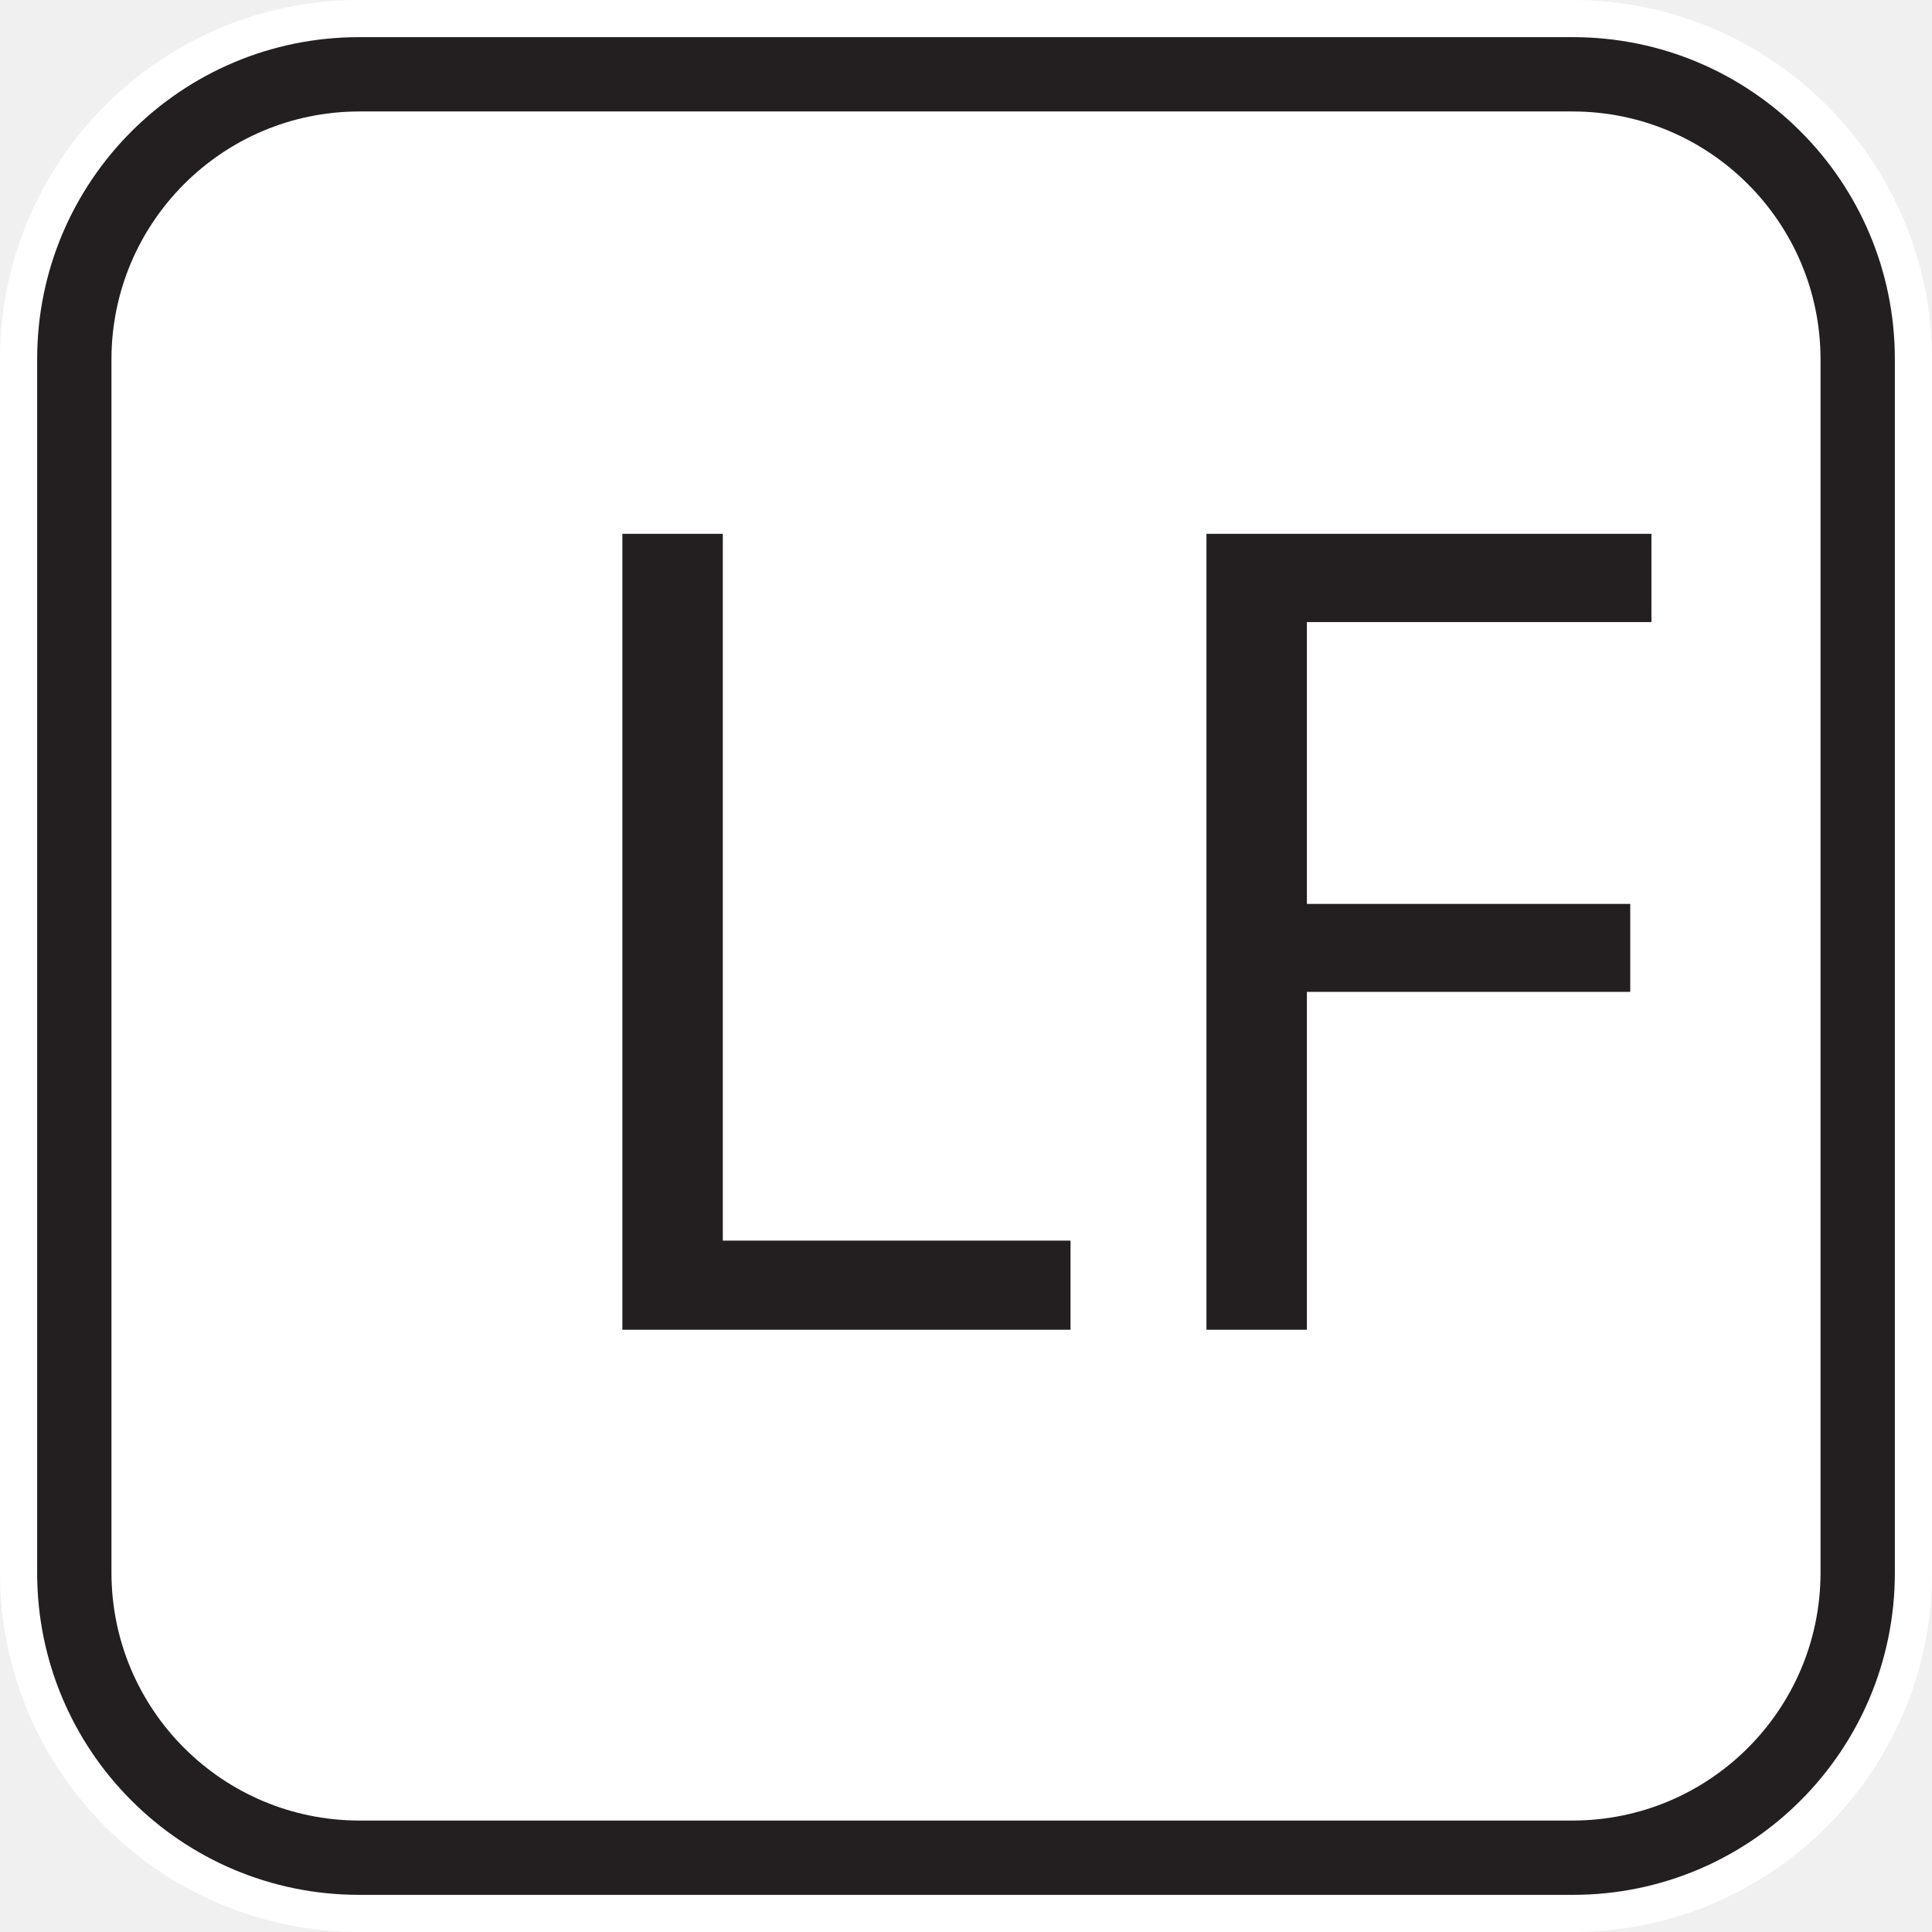
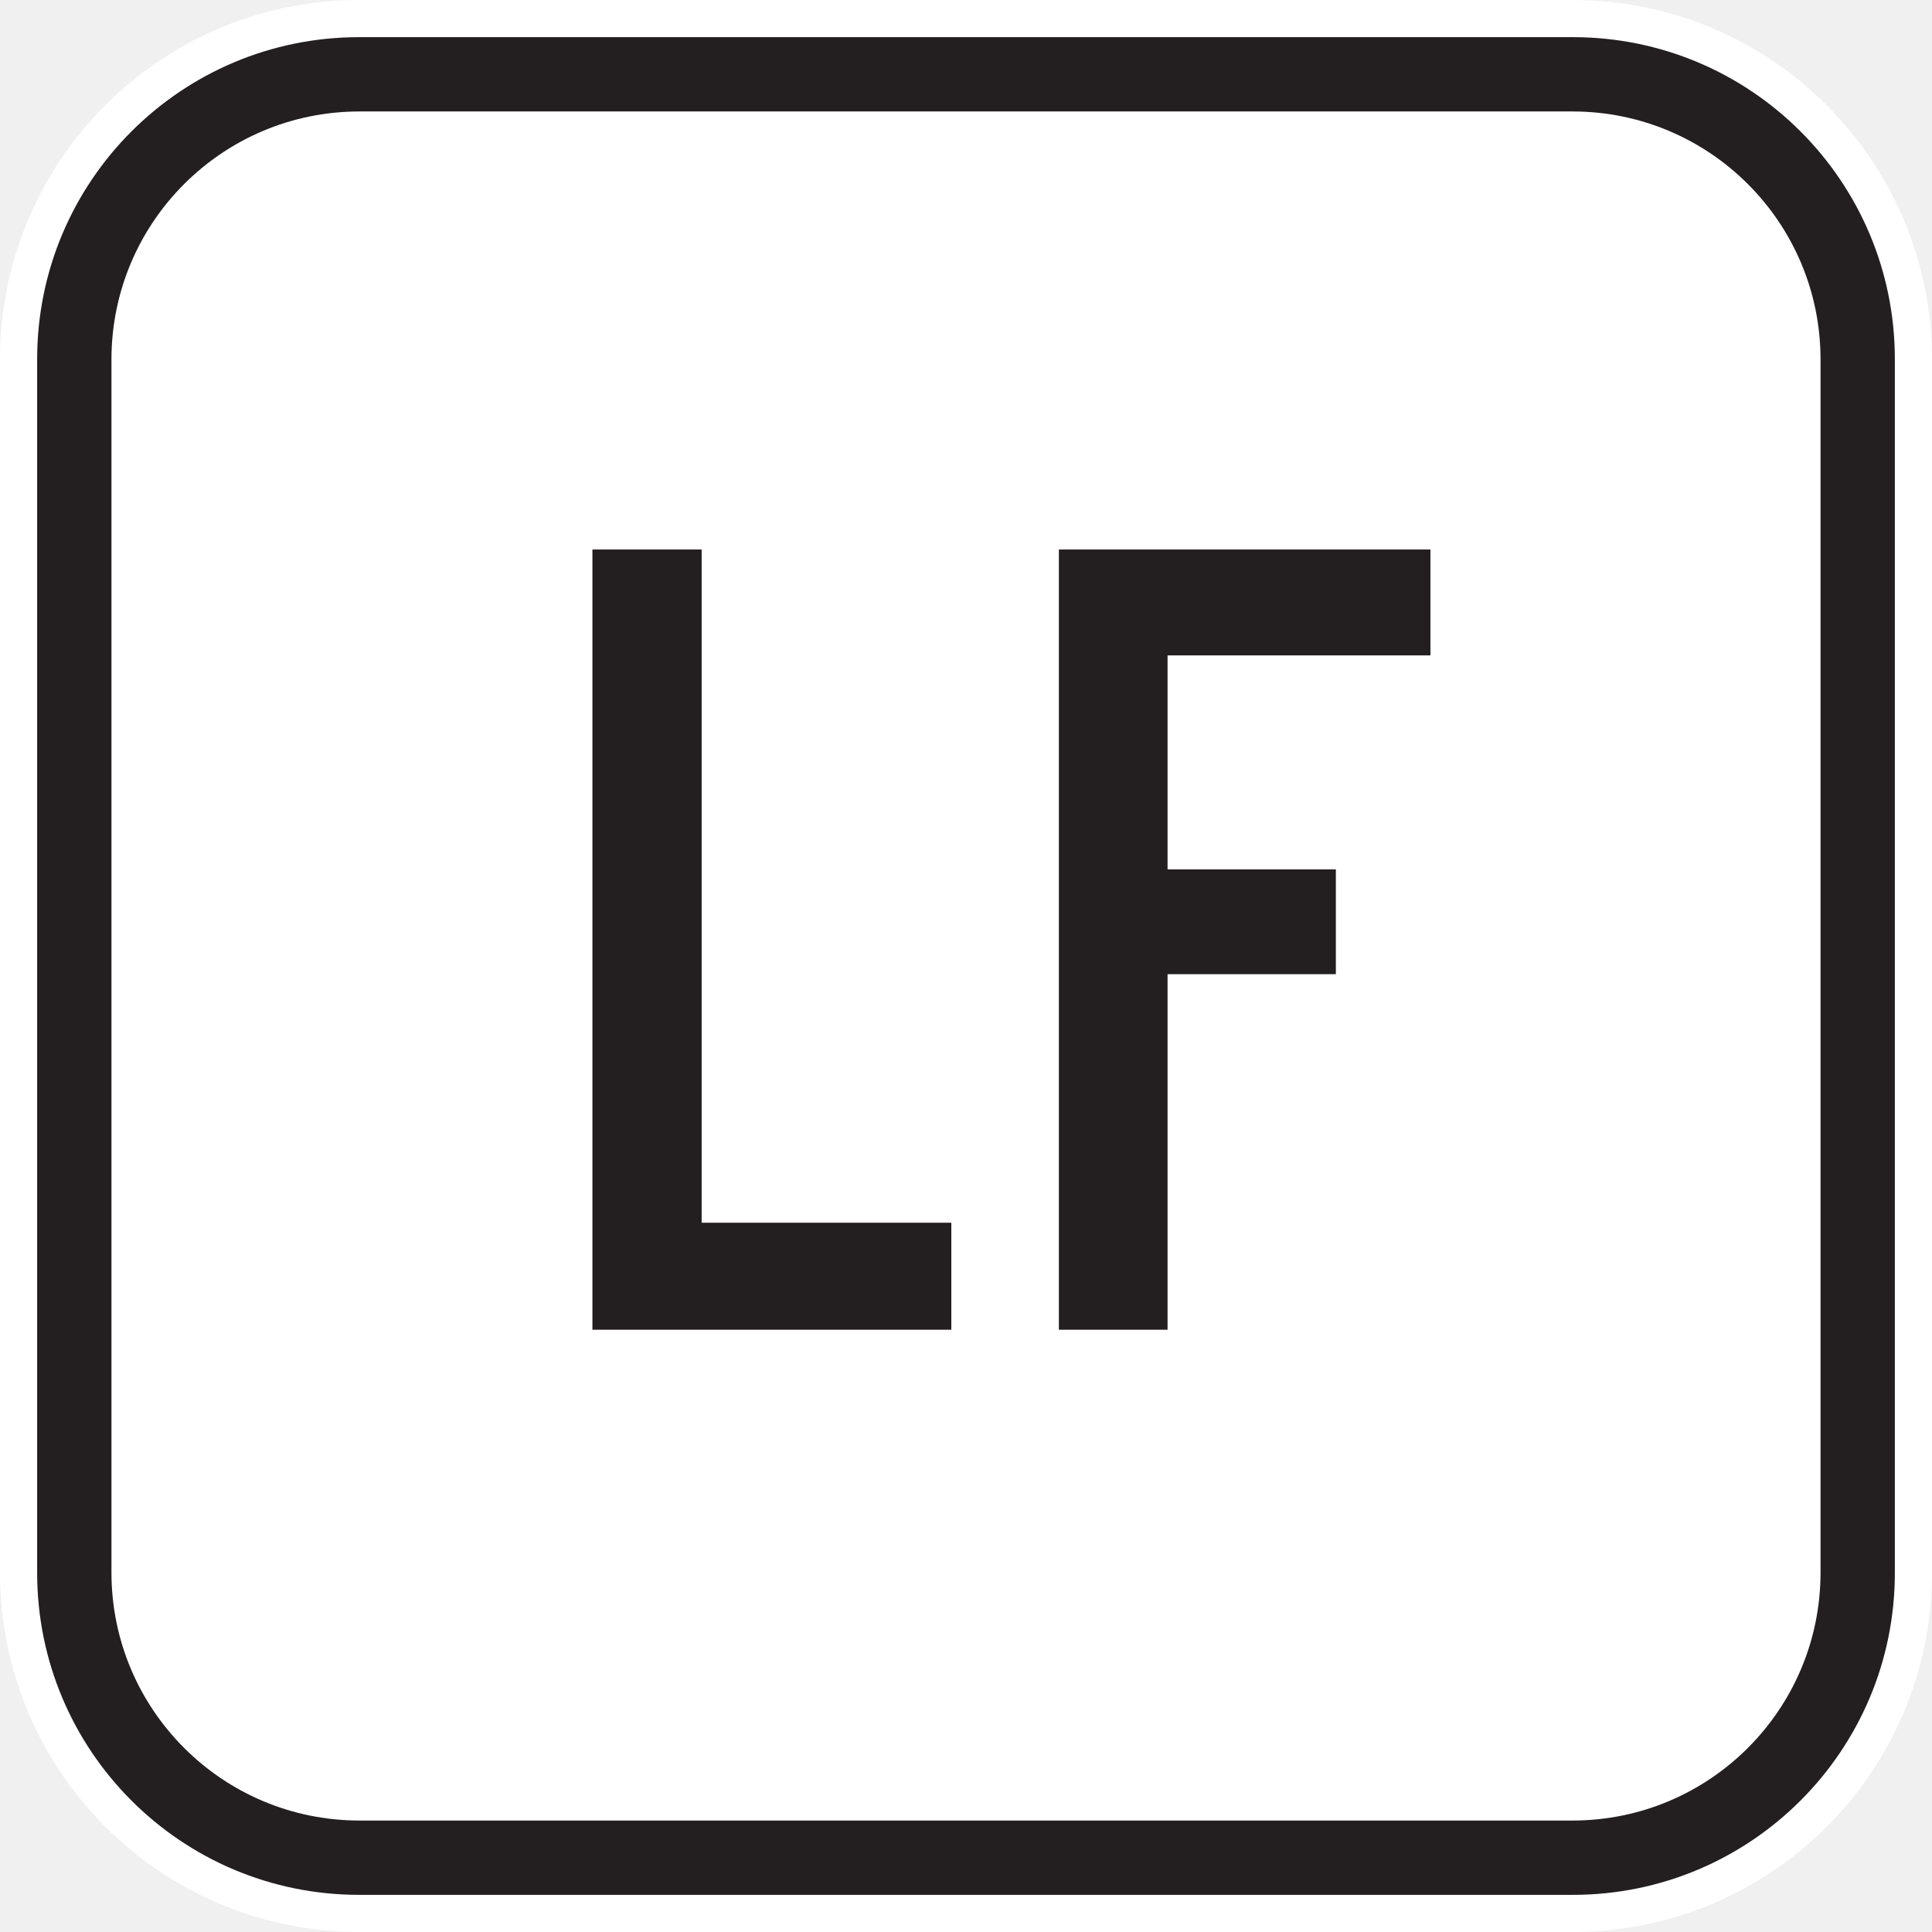
<svg xmlns="http://www.w3.org/2000/svg" xmlns:xlink="http://www.w3.org/1999/xlink" viewBox="0 0 416 416">
  <defs>
-     <style>.cls-1{fill:#fff;}.cls-2,.cls-3{fill:#231f20;}.cls-3{font-size:60px;font-family:InterstateCond;}</style>
+     <style>.cls-1{fill:#fff;}.cls-2{fill:#231f20;}</style>
    <symbol id="lf-box" data-name="lf-box" viewBox="0 0 104 104">
      <rect class="cls-1" x="1" y="1" width="102" height="102" rx="18.33" />
      <path class="cls-1" d="M84.67,2A17.33,17.33,0,0,1,102,19.33V84.67A17.33,17.33,0,0,1,84.67,102H19.33A17.33,17.33,0,0,1,2,84.67V19.33A17.33,17.33,0,0,1,19.33,2H84.67m0-2H19.33A19.35,19.35,0,0,0,0,19.33V84.67A19.35,19.35,0,0,0,19.33,104H84.67A19.35,19.35,0,0,0,104,84.67V19.33A19.35,19.35,0,0,0,84.67,0Z" />
      <rect class="cls-1" x="4" y="4" width="96" height="96" rx="15.33" />
      <path class="cls-2" d="M84.67,6A13.35,13.35,0,0,1,98,19.33V84.67A13.35,13.35,0,0,1,84.67,98H19.33A13.35,13.35,0,0,1,6,84.67V19.33A13.35,13.35,0,0,1,19.33,6H84.67m0-4H19.33A17.33,17.33,0,0,0,2,19.33V84.67A17.33,17.33,0,0,0,19.33,102H84.67A17.33,17.33,0,0,0,102,84.67V19.33A17.33,17.33,0,0,0,84.67,2Z" />
-       <text class="cls-3" transform="translate(27.69 71.58)">LF</text>
+       <path class="cls-2" d="M51.21,71.58H31.89v-42h5.88V65.82H51.21Z" />
+       <path class="cls-2" d="M77,35.28H62.85V46.8h9.06v5.64H62.85V71.58H57v-42H77Z" />
    </symbol>
  </defs>
  <g id="Layer_2" data-name="Layer 2">
    <g id="Layer_1-2" data-name="Layer 1">
      <use width="104" height="104" transform="translate(0 0) scale(4)" xlink:href="#lf-box" />
    </g>
  </g>
</svg>
